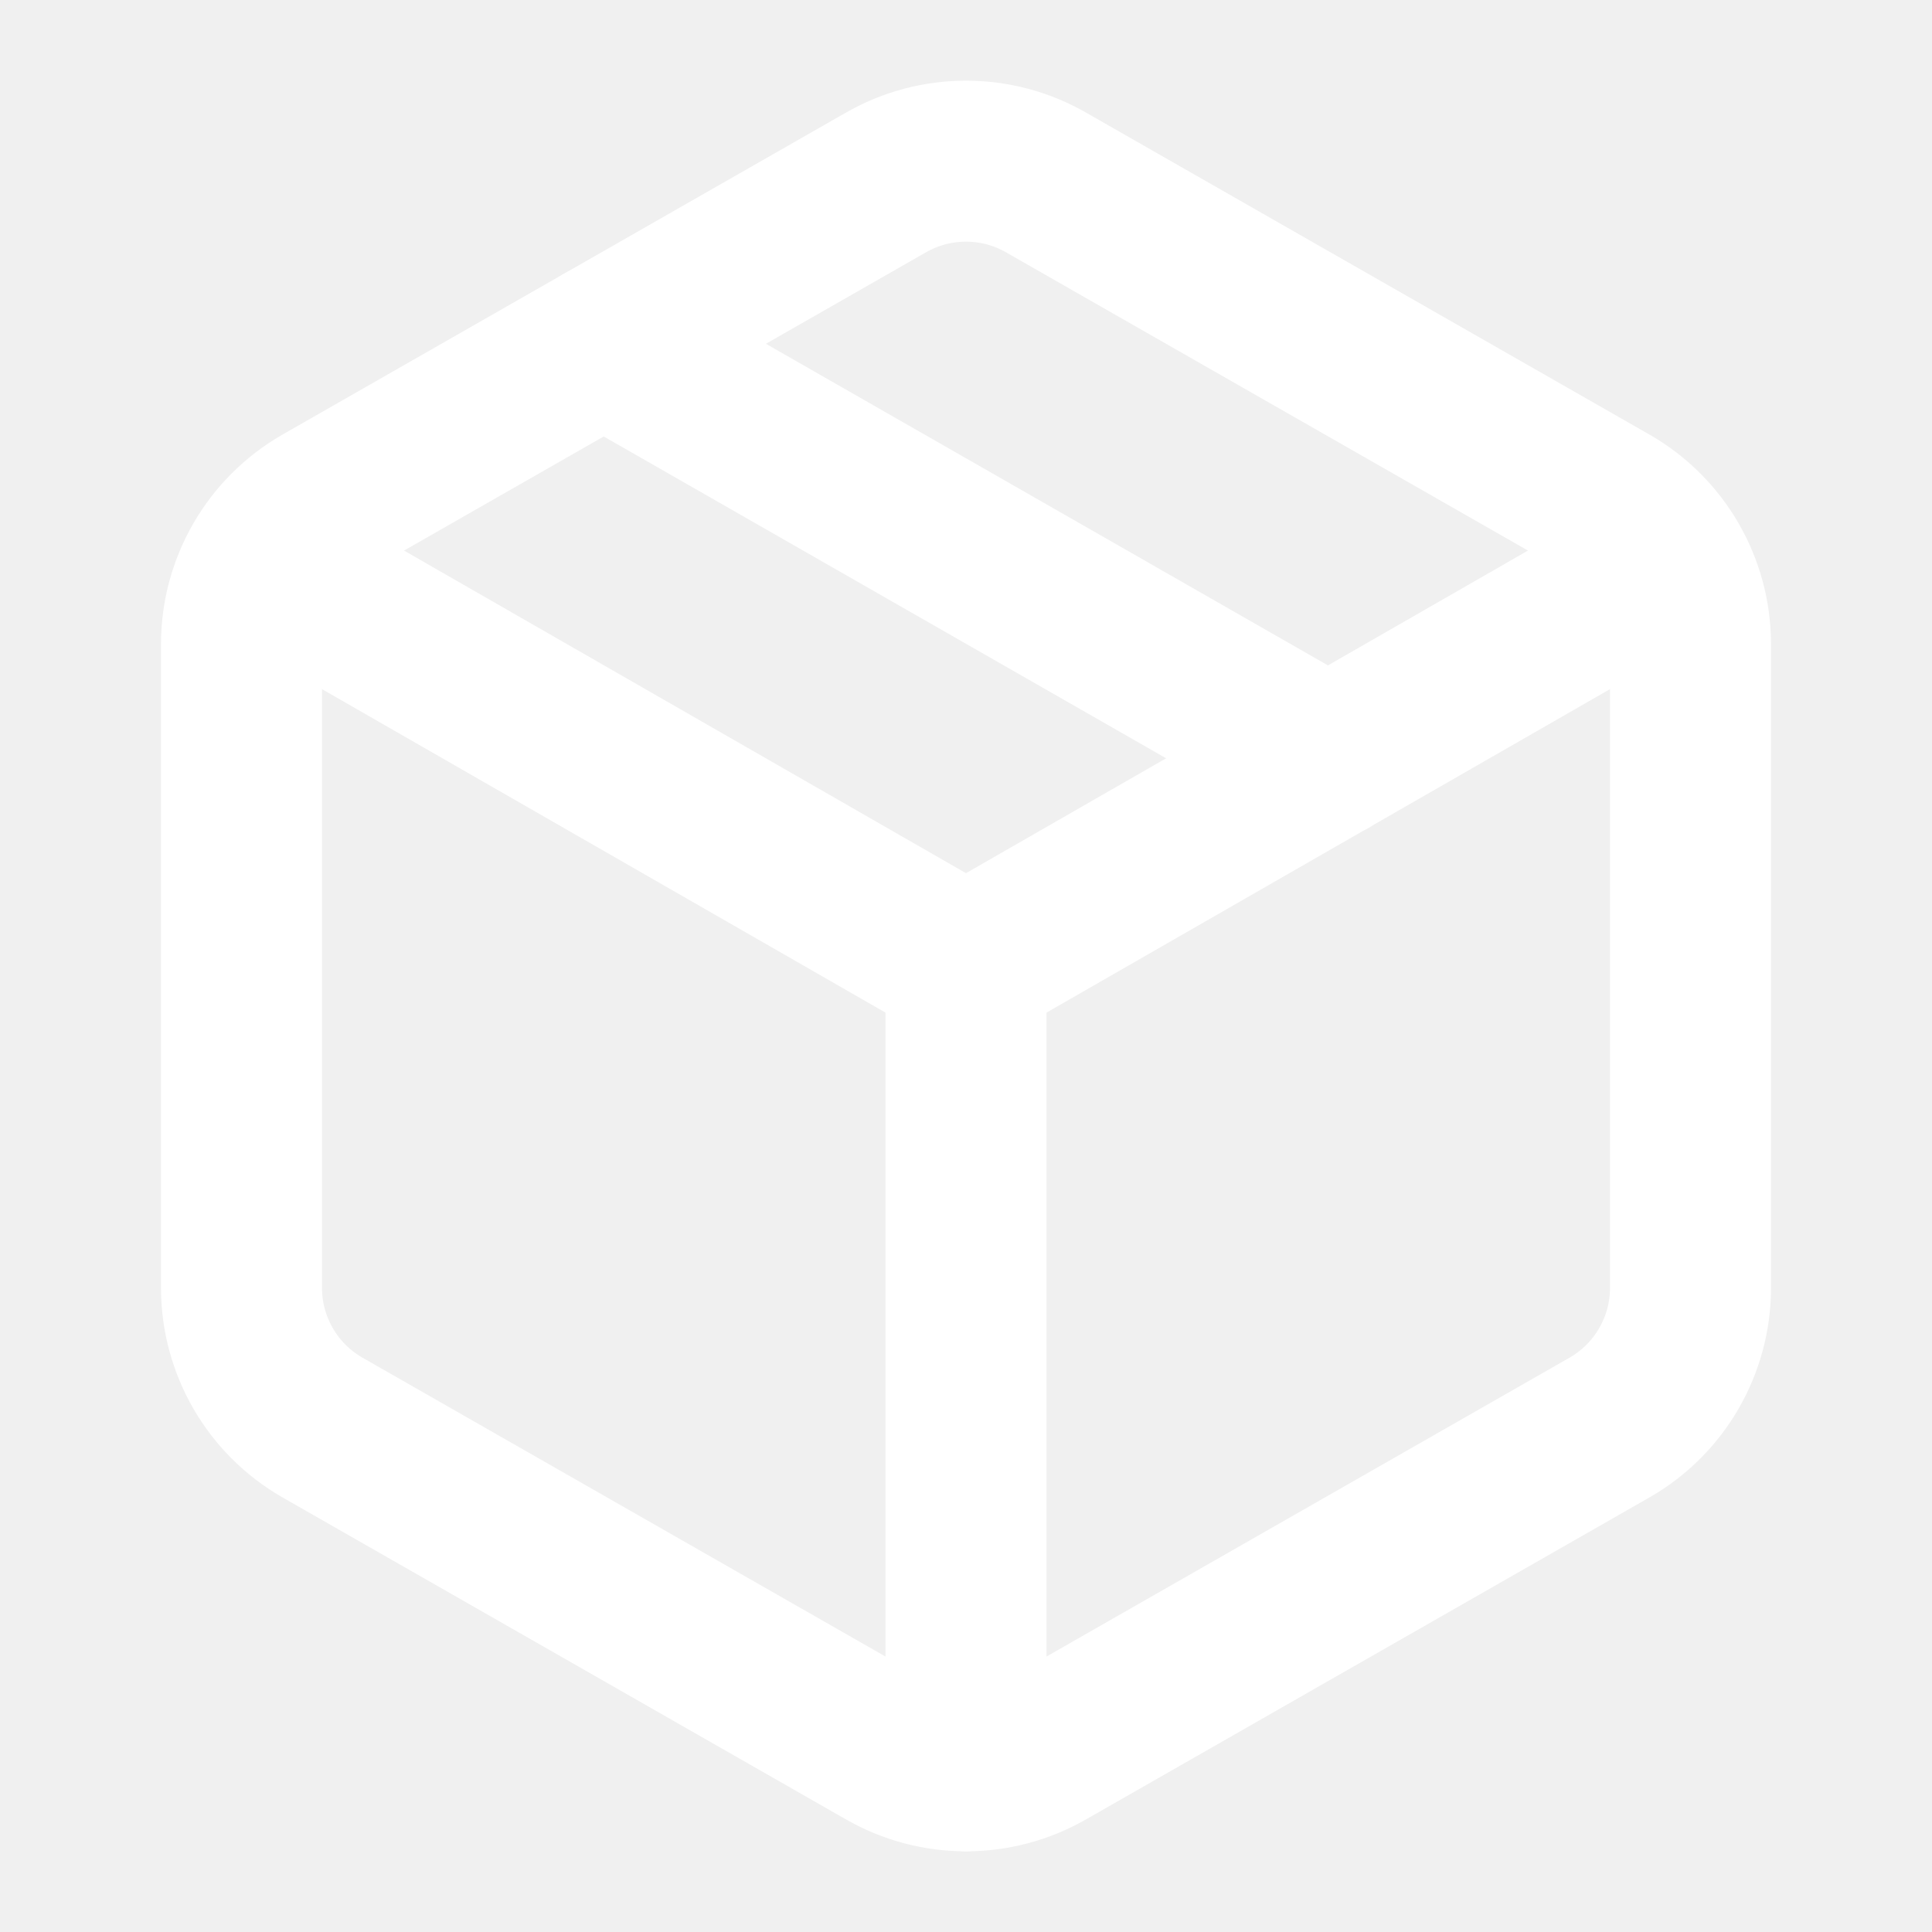
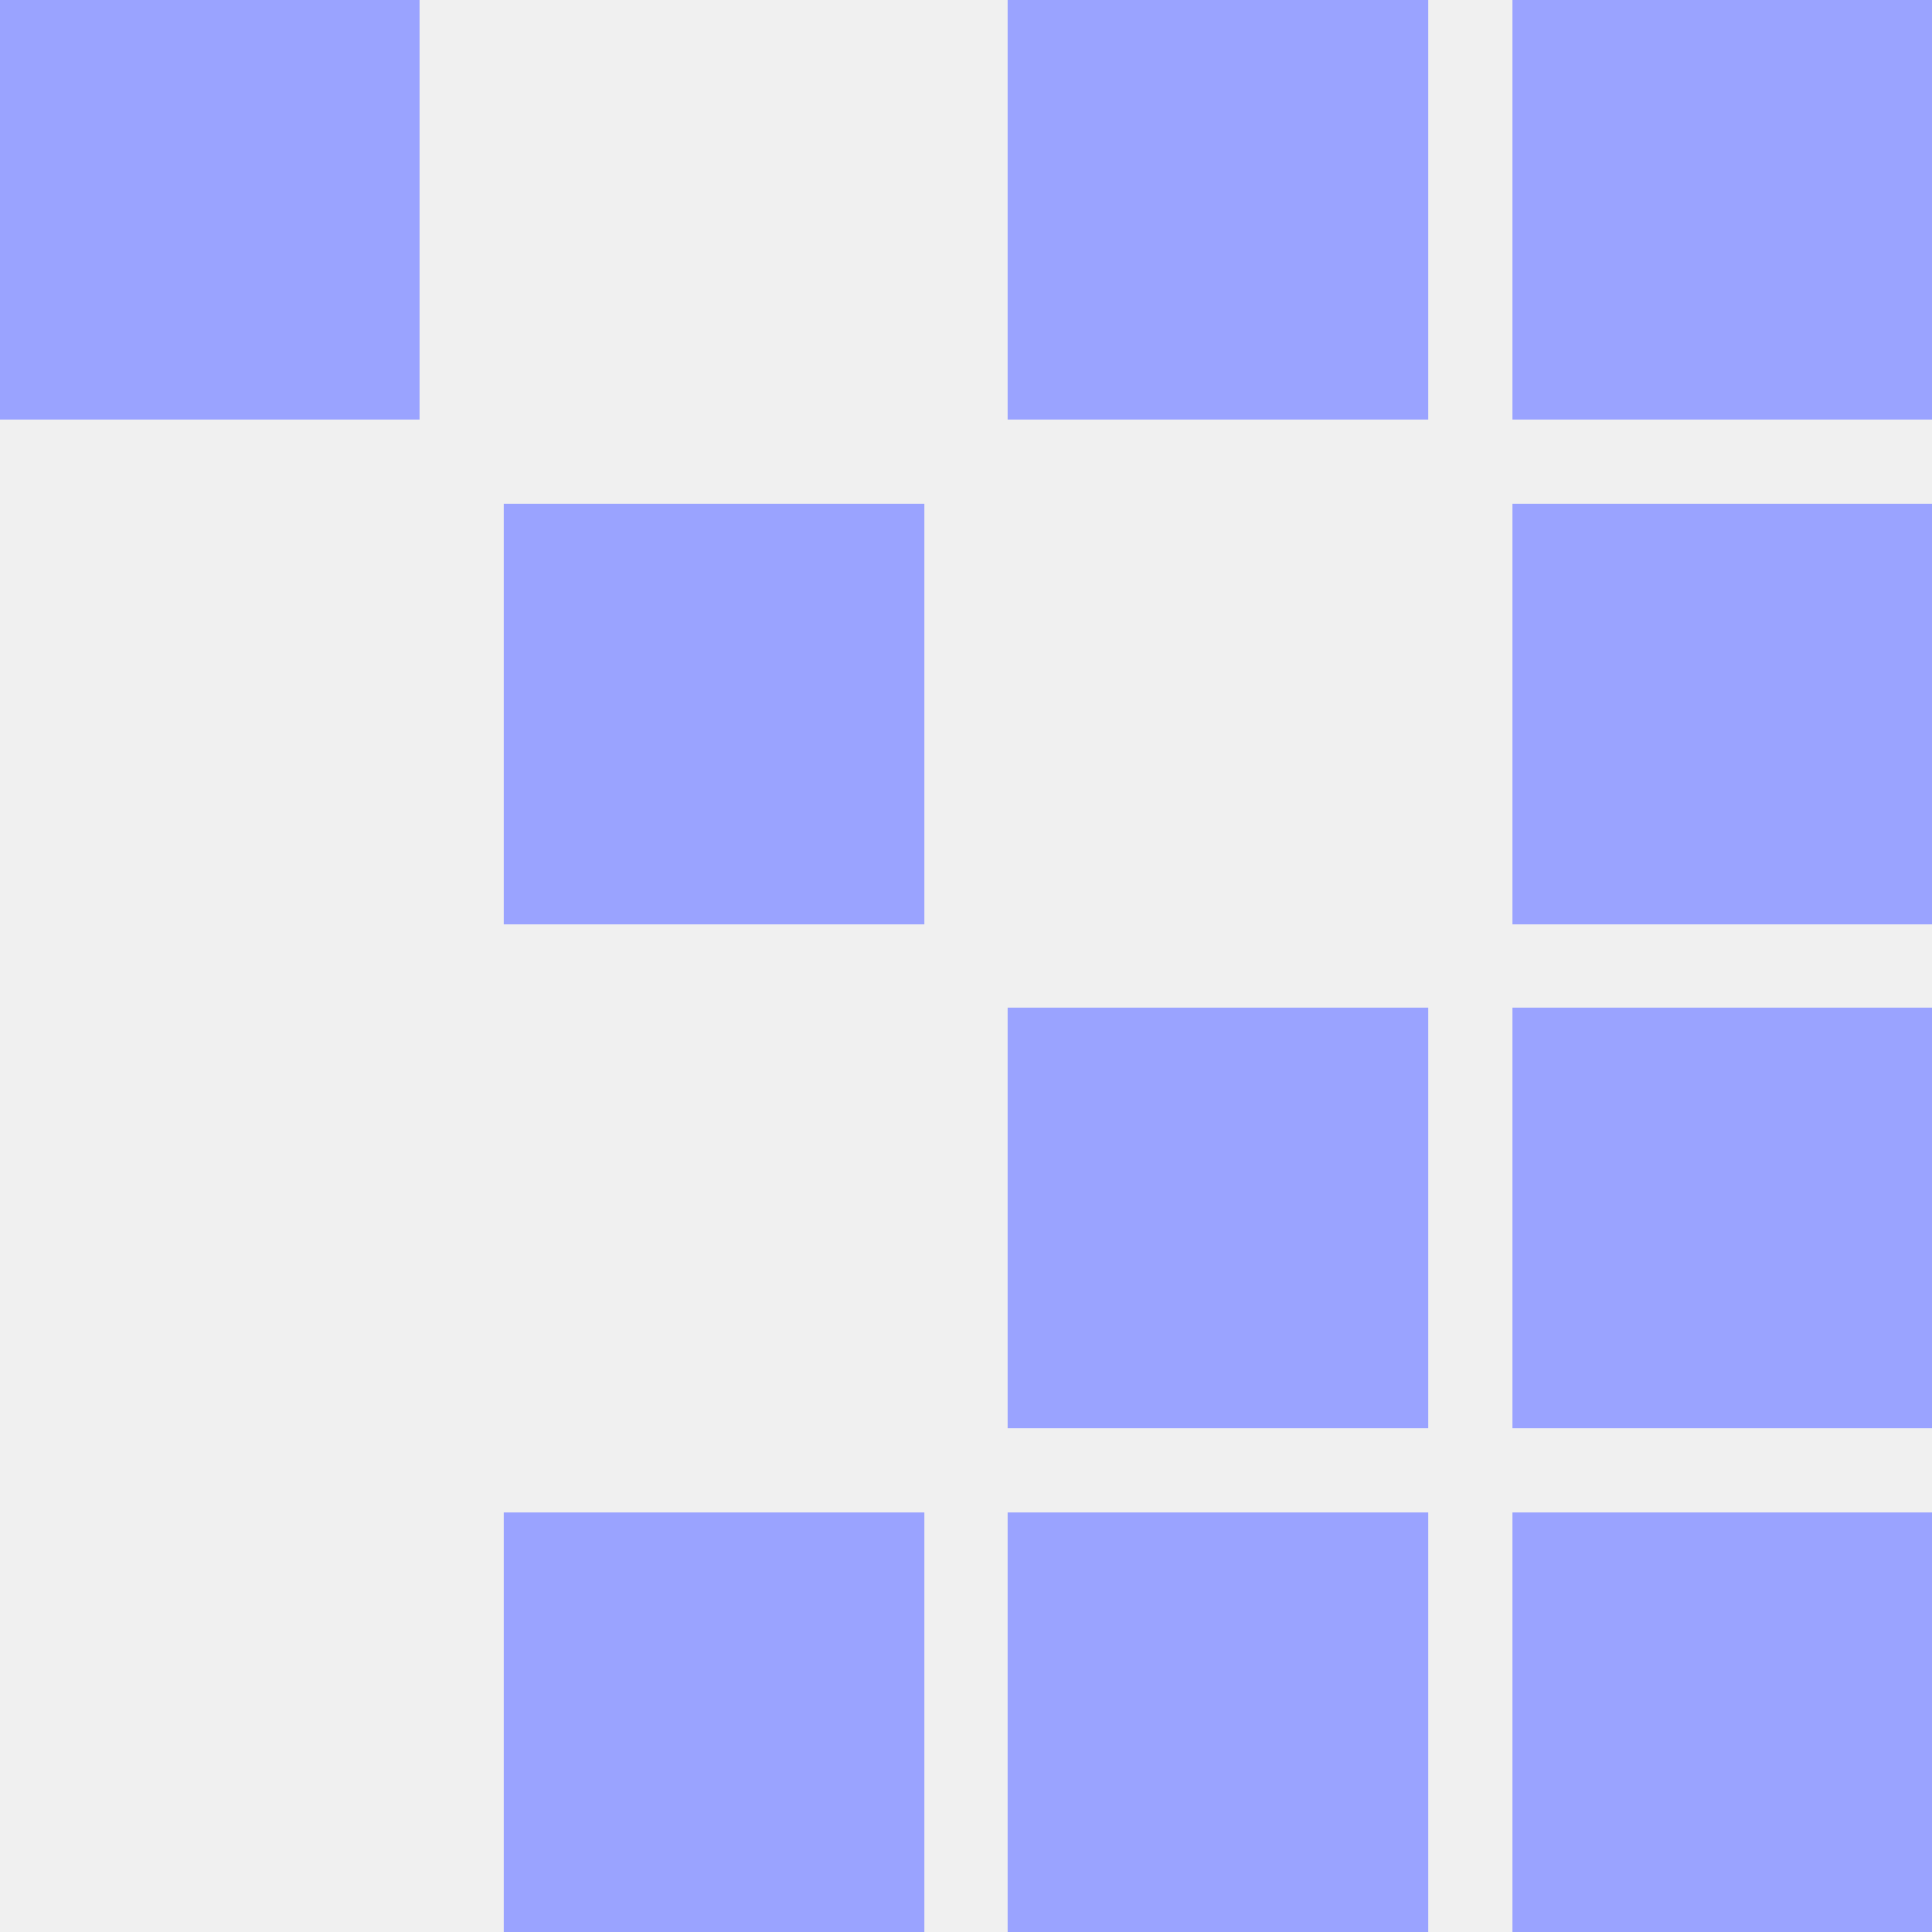
- <svg xmlns="http://www.w3.org/2000/svg" width="24" height="24" viewBox="0 0 24 24" fill="none" stroke="white" stroke-width="2" stroke-linecap="round" stroke-linejoin="round" class="lucide lucide-package-icon lucide-package">
-   <path d="M11 21.73a2 2 0 0 0 2 0l7-4A2 2 0 0 0 21 16V8a2 2 0 0 0-1-1.73l-7-4a2 2 0 0 0-2 0l-7 4A2 2 0 0 0 3 8v8a2 2 0 0 0 1 1.73zm1 .27V12" />
-   <path d="M3.29 7 12 12l8.71-5M7.5 4.27l9 5.15" />
+ <svg xmlns="http://www.w3.org/2000/svg" viewBox="0 0 23 23" shape-rendering="crispEdges">
+   <rect x="0" y="0" width="5" height="5" fill="#9aa3ff" />
+   <rect x="12" y="0" width="5" height="5" fill="#9aa3ff" />
+   <rect x="18" y="0" width="5" height="5" fill="#9aa3ff" />
+   <rect x="6" y="6" width="5" height="5" fill="#9aa3ff" />
+   <rect x="18" y="6" width="5" height="5" fill="#9aa3ff" />
+   <rect x="12" y="12" width="5" height="5" fill="#9aa3ff" />
+   <rect x="18" y="12" width="5" height="5" fill="#9aa3ff" />
+   <rect x="6" y="18" width="5" height="5" fill="#9aa3ff" />
+   <rect x="12" y="18" width="5" height="5" fill="#9aa3ff" />
+   <rect x="18" y="18" width="5" height="5" fill="#9aa3ff" />
</svg>
